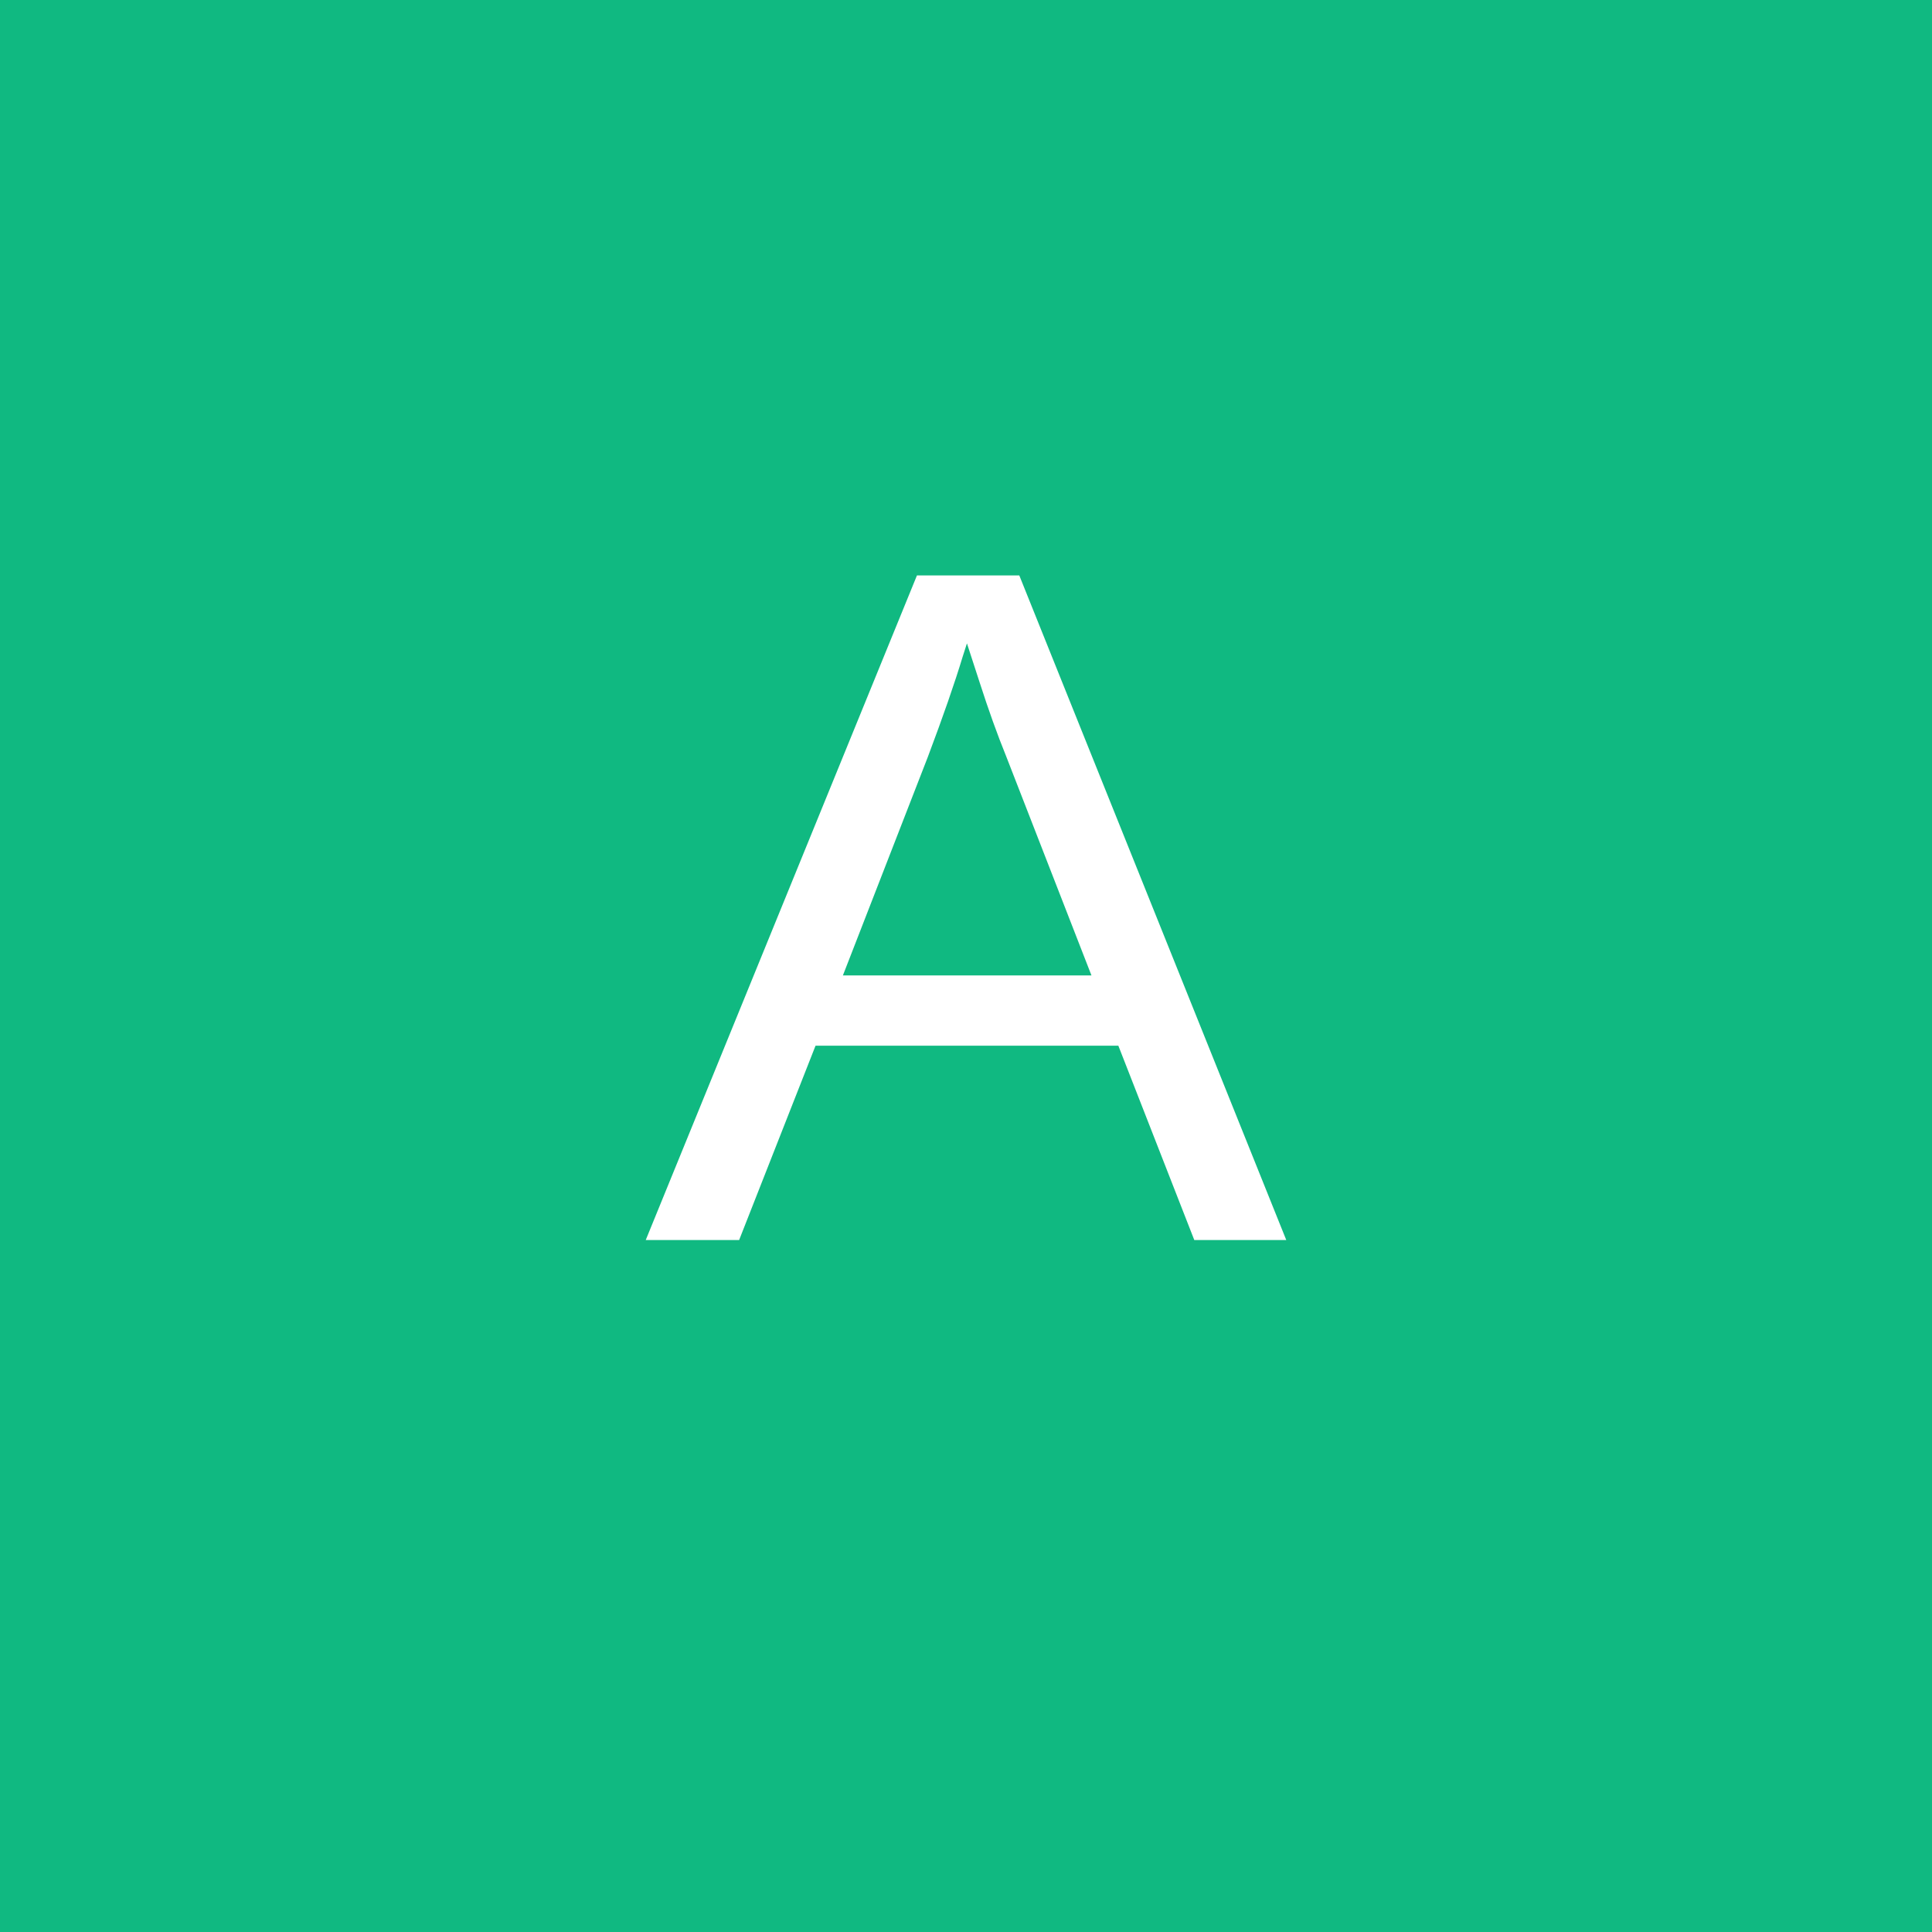
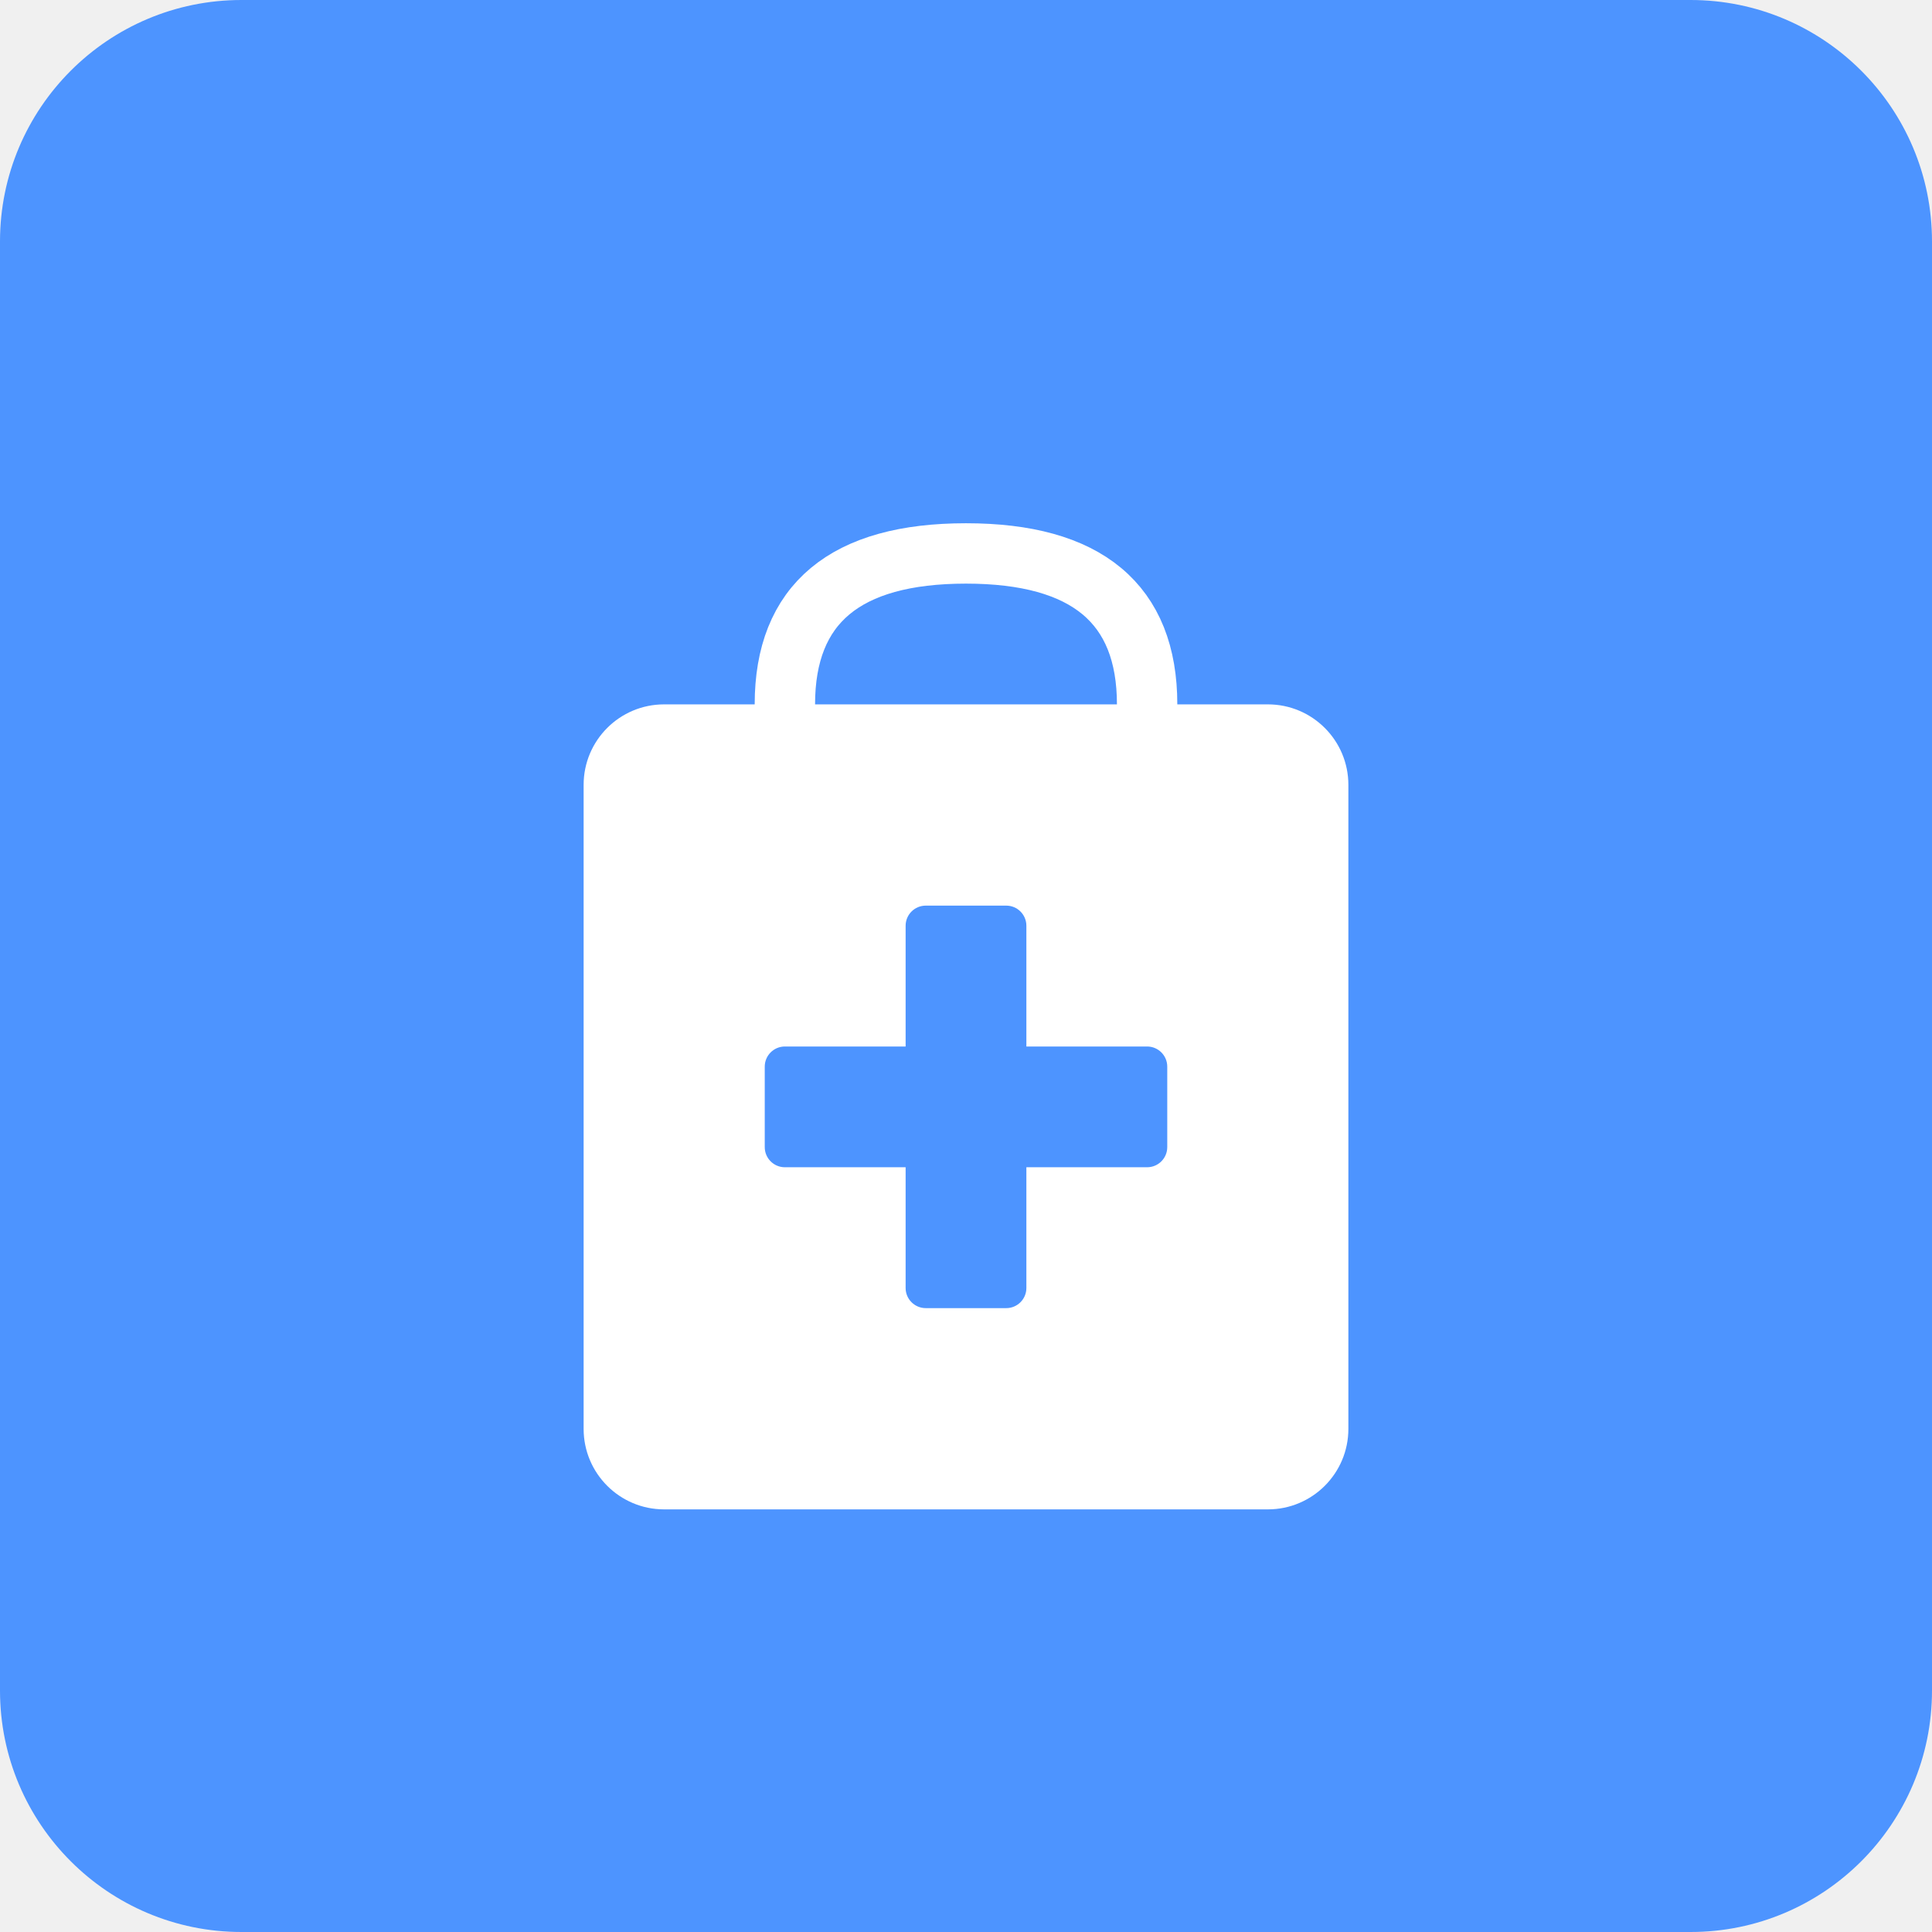
- <svg xmlns="http://www.w3.org/2000/svg" width="512" height="512">
-   <rect width="512" height="512" fill="#10b981" />
-   <text x="50%" y="50%" font-family="Arial" font-size="256" fill="white" text-anchor="middle" dominant-baseline="middle">A</text>
+ <svg xmlns="http://www.w3.org/2000/svg" width="192" height="192" viewBox="0 0 192 192">
+   <rect width="192" height="192" fill="#4D94FF" rx="24" />
+   <g transform="translate(48, 40)">
+     <rect x="10" y="30" width="76" height="80" rx="8" fill="white" />
+     <path d="M 30 30 Q 30 15, 48 15 Q 66 15, 66 30" stroke="white" stroke-width="6" fill="none" stroke-linecap="round" />
+     <g transform="translate(48, 70)">
+       <rect x="-6" y="-20" width="12" height="40" fill="#4D94FF" rx="2" />
+       <rect x="-20" y="-6" width="40" height="12" fill="#4D94FF" rx="2" />
+     </g>
+   </g>
</svg>
